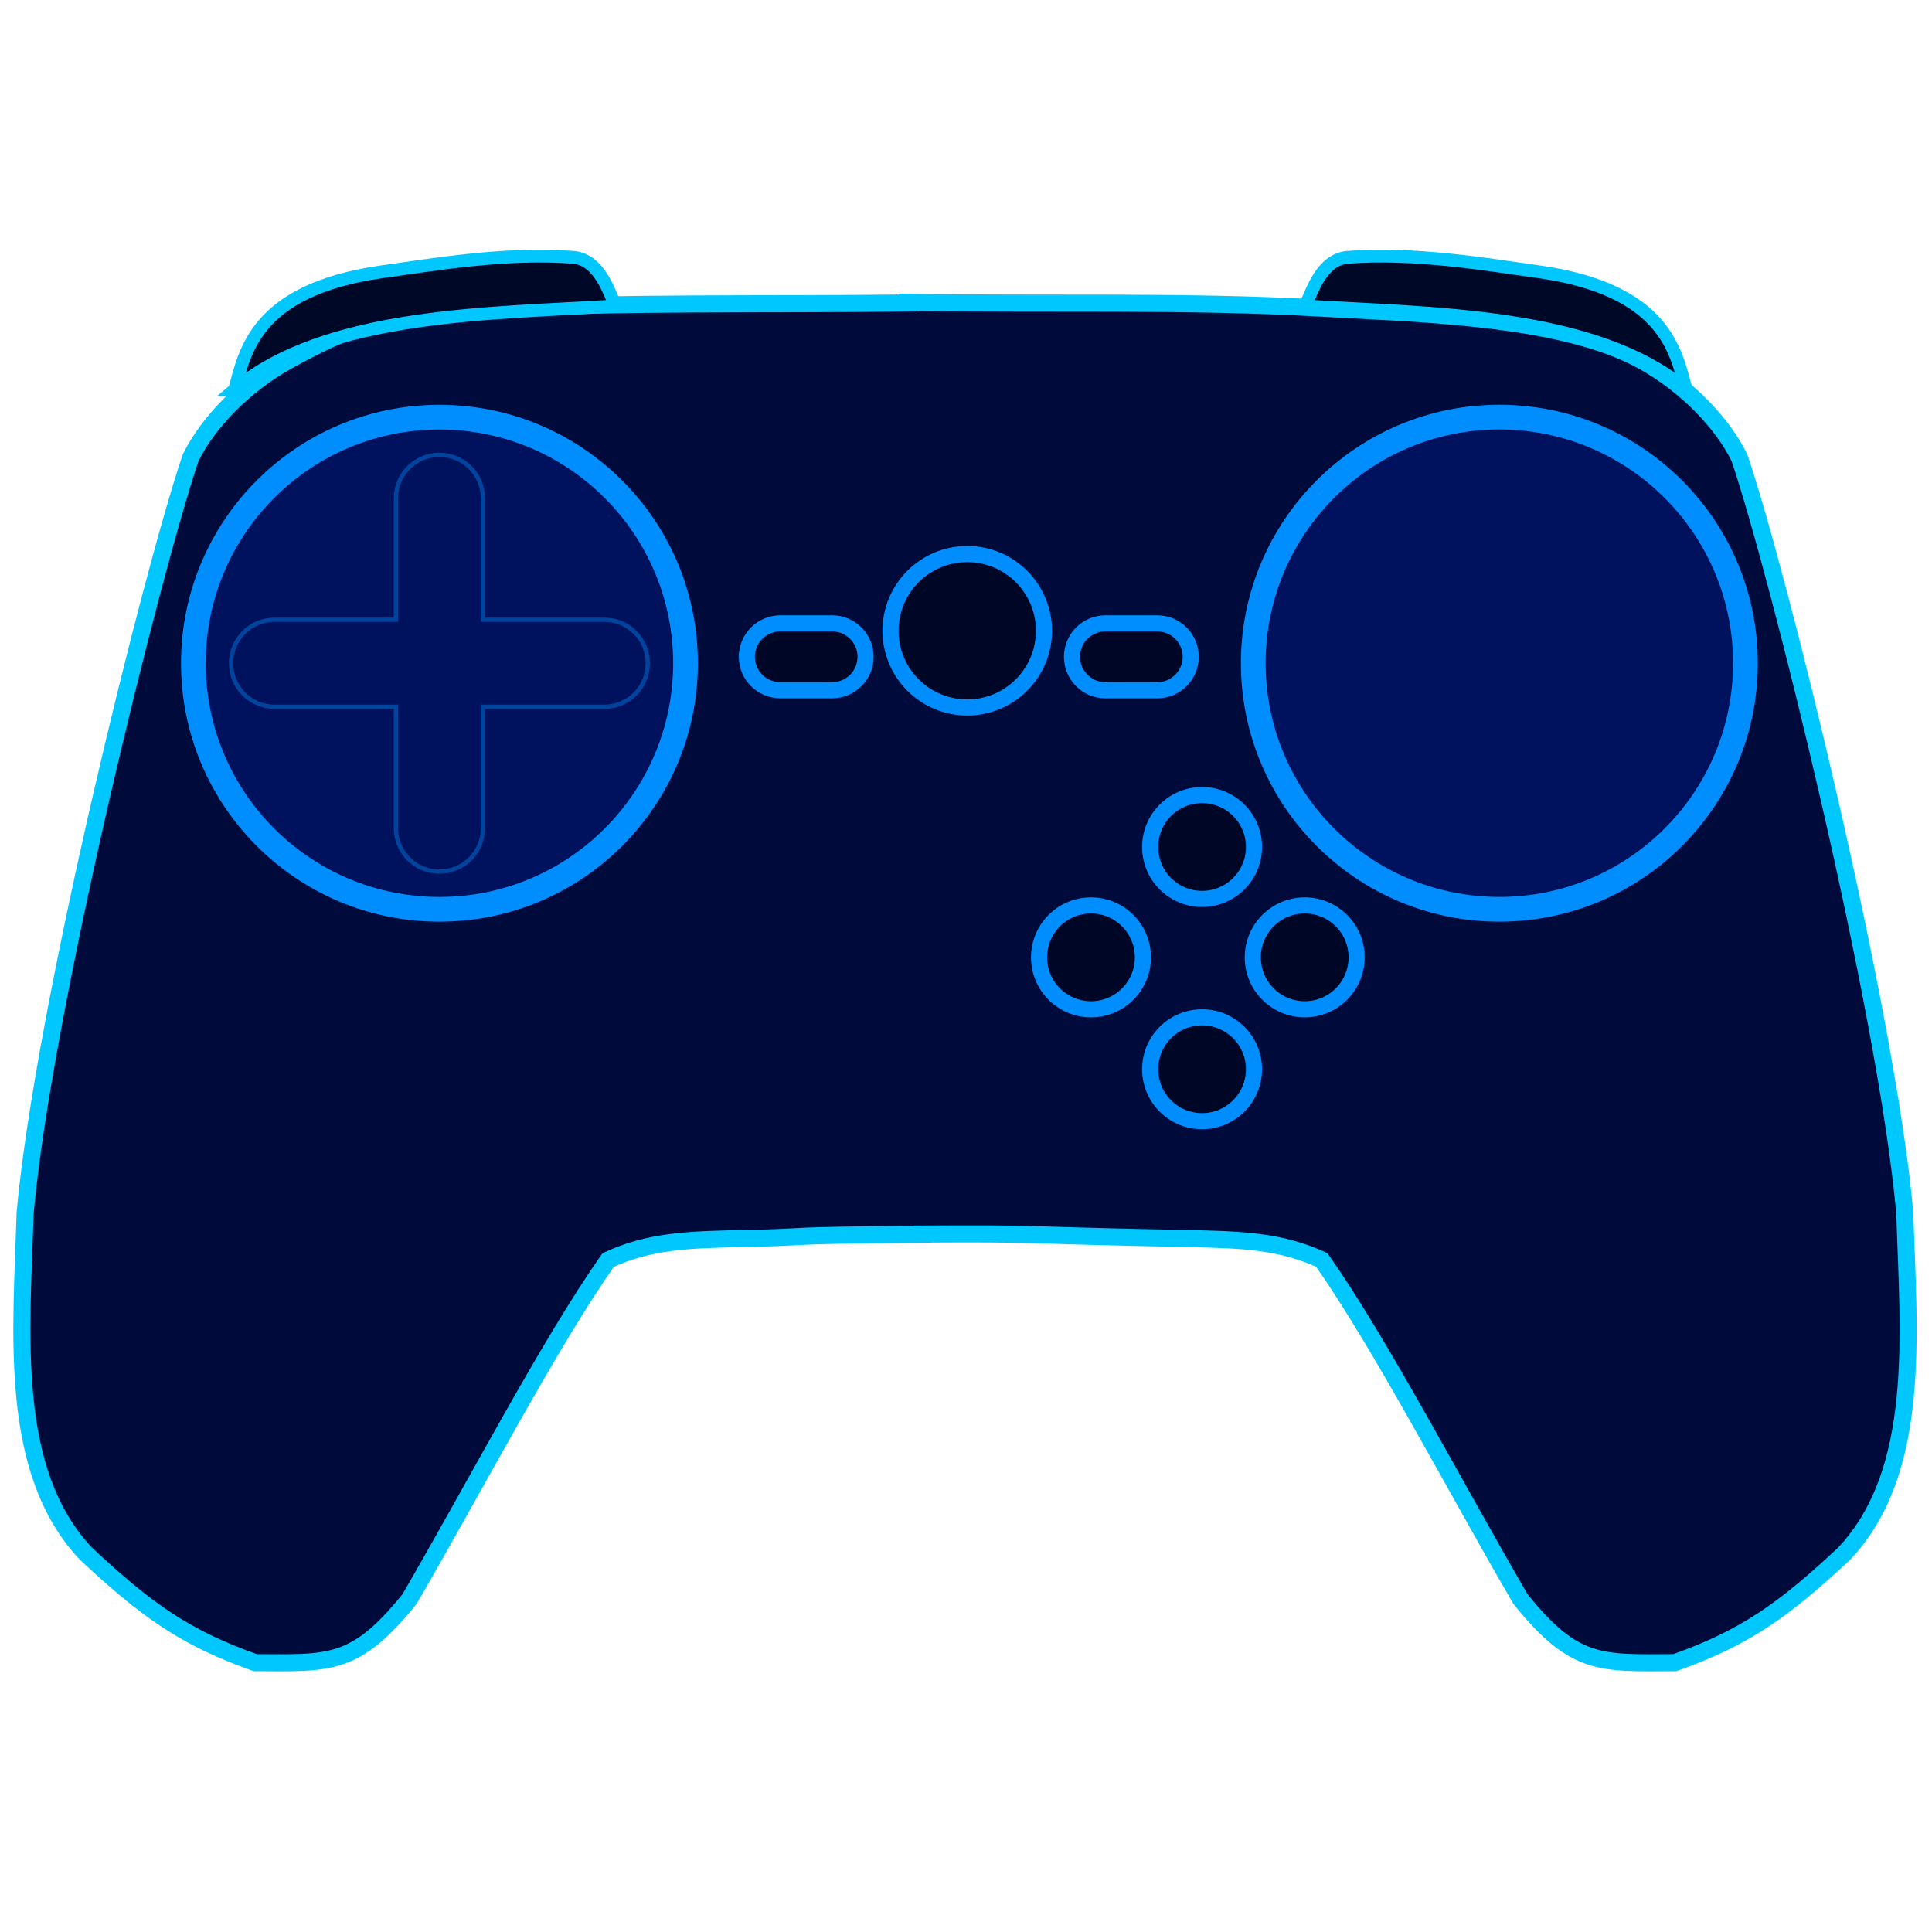
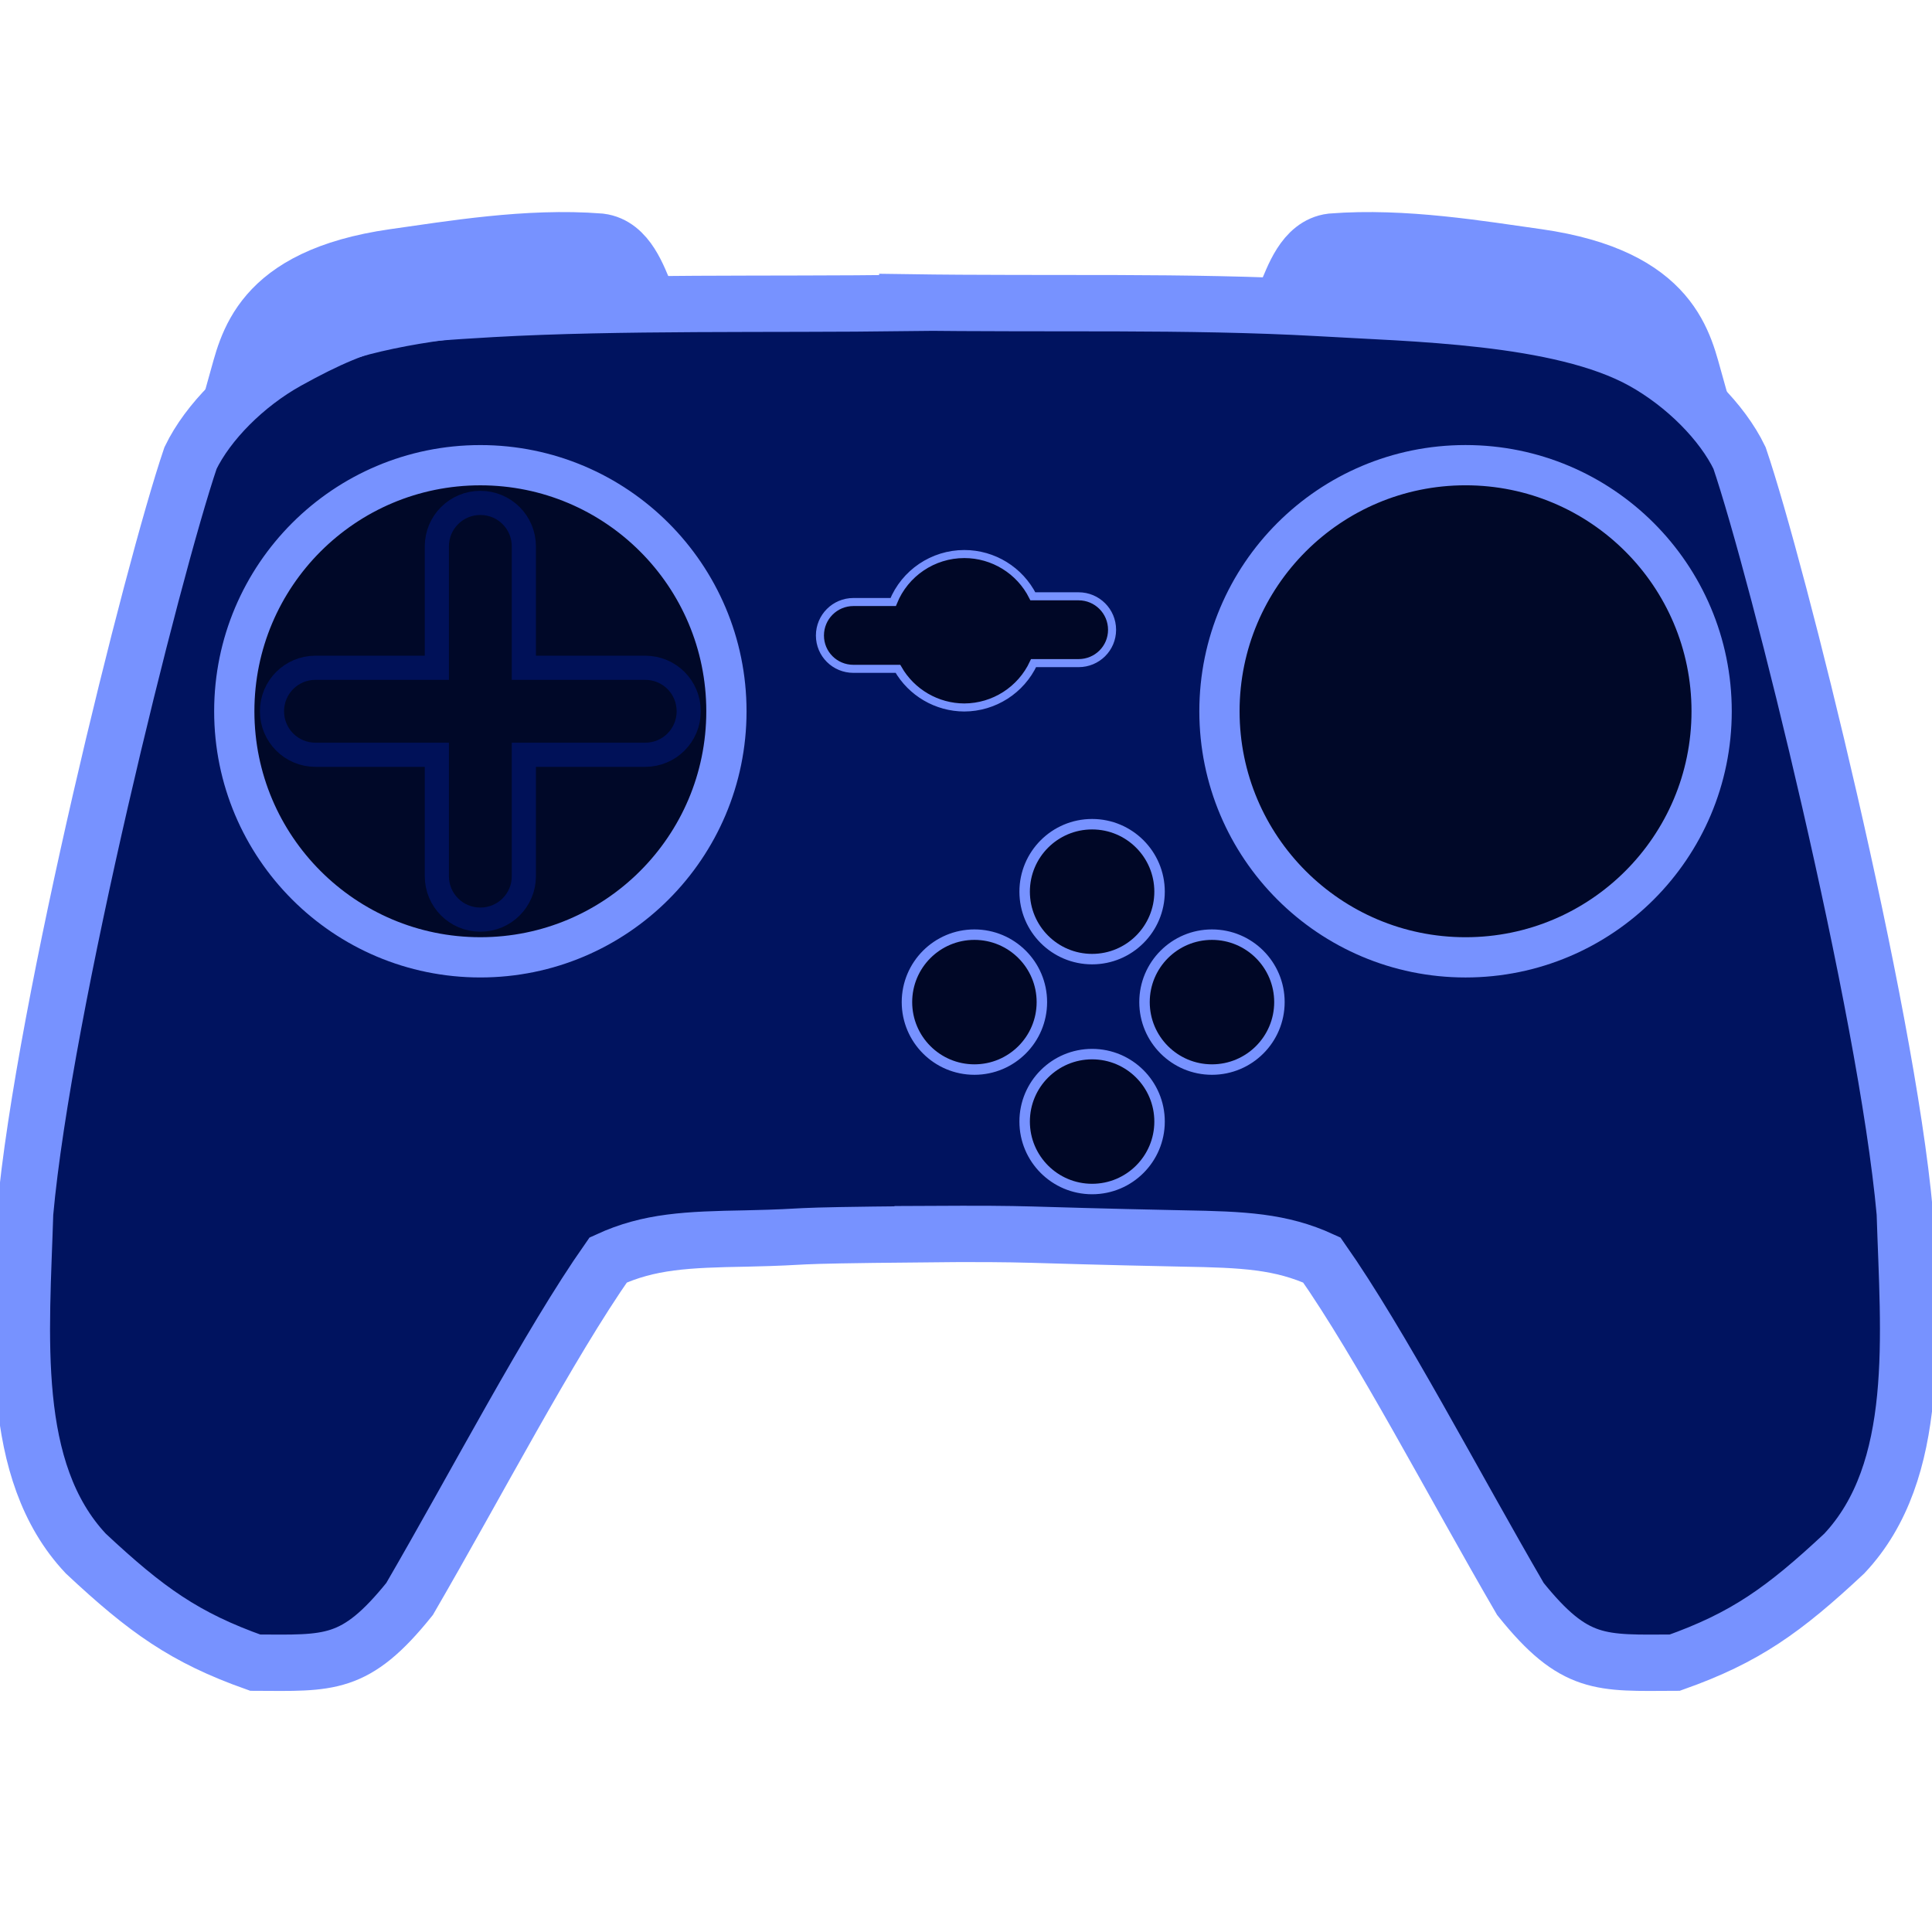
<svg xmlns="http://www.w3.org/2000/svg" height="24" id="svg2" version="1.1" viewBox="0 0 24 24" width="24">
  <defs id="defs4">
    <filter id="filter3798" style="color-interpolation-filters:sRGB">
      <feGaussianBlur id="feGaussianBlur3800" result="result91" stdDeviation="5" />
      <feComposite id="feComposite3802" in="SourceGraphic" in2="result91" operator="over" />
    </filter>
    <linearGradient id="linearGradient3759">
      <stop id="stop3761" offset="0" style="stop-color:#ffffff;stop-opacity:1;" />
      <stop id="stop3763" offset="1" style="stop-color:#ffffff;stop-opacity:0;" />
    </linearGradient>
    <filter id="filter4192" style="color-interpolation-filters:sRGB">
      <feGaussianBlur id="feGaussianBlur4194" result="result91" stdDeviation="5" />
      <feComposite id="feComposite4196" in="SourceGraphic" in2="result91" operator="over" />
    </filter>
    <filter id="filter3798-5" style="color-interpolation-filters:sRGB">
      <feGaussianBlur id="feGaussianBlur3800-8" result="result91" stdDeviation="5" />
      <feComposite id="feComposite3802-8" in="SourceGraphic" in2="result91" operator="over" />
    </filter>
    <filter id="filter3798-5-2" style="color-interpolation-filters:sRGB">
      <feGaussianBlur id="feGaussianBlur3800-8-4" result="result91" stdDeviation="5" />
      <feComposite id="feComposite3802-8-9" in="SourceGraphic" in2="result91" operator="over" />
    </filter>
  </defs>
-   <g id="layer2" style="display:inline" transform="translate(-14.52806,-241.2333)" />
  <g id="layer1" style="display:inline" transform="translate(-240.2405,-784.6365)">
-     <path d="M 11.271 3.756 L 11.271 3.764 C 9.552 3.786 7.699 3.749 6.113 3.838 C 4.975 3.906 4.597 3.915 3.568 4.486 C 3.045 4.777 2.582 5.245 2.367 5.689 C 1.892 7.088 0.543 12.51 0.312 15.068 C 0.266 16.575 0.099 18.271 1.066 19.299 C 1.819 20.003 2.296 20.344 3.17 20.654 C 4.093 20.658 4.412 20.703 5.088 19.863 C 5.915 18.44 6.823 16.695 7.555 15.652 C 8.064 15.418 8.534 15.398 9.271 15.385 C 10.206 15.364 9.534 15.349 11.461 15.332 L 11.461 15.33 C 12.993 15.322 12.472 15.339 14.703 15.385 C 15.44 15.398 15.91 15.418 16.42 15.652 C 17.152 16.695 18.059 18.44 18.887 19.863 C 19.562 20.703 19.882 20.658 20.805 20.654 C 21.678 20.344 22.157 20.003 22.91 19.299 C 23.878 18.271 23.709 16.575 23.662 15.068 C 23.432 12.51 22.085 7.088 21.609 5.689 C 21.395 5.245 20.932 4.777 20.408 4.486 C 19.38 3.915 17.519 3.895 16.381 3.826 C 14.757 3.735 13.025 3.782 11.271 3.756 z " id="path4166-6" style="stroke-linejoin:miter;stroke-opacity:1;fill-rule:evenodd;fill-opacity:1;stroke:#00c8ff;stroke-linecap:butt;stroke-miterlimit:4;stroke-dasharray:none;stroke-width:0.212;fill:#000b3b" transform="translate(240.2405,784.6365)" />
-     <circle cx="258.866" cy="792.875" id="RPAD" r="3.057" style="opacity:1;stroke-linejoin:miter;enable-background:accumulate;stroke-opacity:1;fill-opacity:1;color:#000000;fill-rule:evenodd;stroke-dashoffset:0;visibility:visible;stroke:#008eff;stroke-linecap:butt;stroke-miterlimit:4;marker:none;stroke-dasharray:none;overflow:visible;stroke-width:0.307;display:inline;fill:#00125e" />
-     <circle cx="252.256" cy="792.472" id="C" r="0.953" style="opacity:1;stroke-linejoin:miter;enable-background:accumulate;stroke-opacity:1;fill-opacity:1;color:#000000;fill-rule:evenodd;stroke-dashoffset:0;visibility:visible;stroke:#008eff;stroke-linecap:butt;stroke-miterlimit:4;marker:none;stroke-dasharray:none;overflow:visible;stroke-width:0.2;display:inline;fill:#000726" />
-     <rect height="0.831" id="rect4172" ry="0.416" style="opacity:1;stroke-linejoin:miter;enable-background:accumulate;stroke-opacity:1;fill-opacity:1;color:#000000;fill-rule:evenodd;stroke-dashoffset:0;visibility:visible;stroke:#008eff;stroke-linecap:butt;stroke-miterlimit:4;marker:none;stroke-dasharray:none;overflow:visible;stroke-width:0.2;display:inline;fill:#000726" width="1.475" x="253.557" y="792.38" />
-     <rect height="0.831" id="rect4172-1" ry="0.416" style="opacity:1;stroke-linejoin:miter;enable-background:accumulate;stroke-opacity:1;fill-opacity:1;color:#000000;fill-rule:evenodd;stroke-dashoffset:0;visibility:visible;stroke:#008eff;stroke-linecap:butt;stroke-miterlimit:4;marker:none;stroke-dasharray:none;overflow:visible;stroke-width:0.2;display:inline;fill:#000726" transform="scale(-1,1)" width="1.475" x="-250.993" y="792.38" />
-     <g id="LPAD" style="stroke:#008eff;fill-opacity:1;stroke-opacity:1;fill:#00125e" transform="matrix(0.05309377,0,0,0.05309377,228.4043,758.3866)">
-       <circle cx="325.744" cy="649.583" id="circle4232" r="57.573" style="opacity:1;stroke-linejoin:miter;enable-background:accumulate;stroke-opacity:1;fill-opacity:1;color:#000000;fill-rule:evenodd;stroke-dashoffset:0;visibility:visible;stroke:#008eff;stroke-linecap:butt;stroke-miterlimit:4;marker:none;stroke-dasharray:none;overflow:visible;stroke-width:5.782;display:inline;fill:#00125e" />
-       <path d="m 325.744,600.833 c -5.639,0 -10.179,4.54 -10.179,10.179 l 0,28.394 -28.393,0 c -5.639,0 -10.179,4.539 -10.179,10.178 0,5.639 4.54,10.179 10.179,10.179 l 28.393,0 0,28.394 c 0,5.639 4.54,10.178 10.179,10.178 5.639,0 10.179,-4.539 10.179,-10.178 l 0,-28.394 28.393,0 c 5.639,0 10.179,-4.54 10.179,-10.179 0,-5.639 -4.54,-10.178 -10.179,-10.178 l -28.393,0 0,-28.394 c 0,-5.639 -4.54,-10.179 -10.179,-10.179 z" id="rect4249" style="opacity:0.399;stroke-linejoin:miter;enable-background:accumulate;stroke-opacity:1;fill-opacity:1;color:#000000;fill-rule:evenodd;stroke-dashoffset:0;visibility:visible;stroke:#008eff;stroke-linecap:butt;stroke-miterlimit:4;marker:none;stroke-dasharray:none;overflow:visible;stroke-width:1;display:inline;fill:#00125e" />
+     <path d="M 11.271 3.756 L 11.271 3.764 C 9.552 3.786 7.699 3.749 6.113 3.838 C 4.975 3.906 4.597 3.915 3.568 4.486 C 3.045 4.777 2.582 5.245 2.367 5.689 C 1.892 7.088 0.543 12.51 0.312 15.068 C 0.266 16.575 0.099 18.271 1.066 19.299 C 1.819 20.003 2.296 20.344 3.17 20.654 C 4.093 20.658 4.412 20.703 5.088 19.863 C 5.915 18.44 6.823 16.695 7.555 15.652 C 8.064 15.418 8.534 15.398 9.271 15.385 C 10.206 15.364 9.534 15.349 11.461 15.332 L 11.461 15.33 C 12.993 15.322 12.472 15.339 14.703 15.385 C 15.44 15.398 15.91 15.418 16.42 15.652 C 17.152 16.695 18.059 18.44 18.887 19.863 C 19.562 20.703 19.882 20.658 20.805 20.654 C 21.678 20.344 22.157 20.003 22.91 19.299 C 23.878 18.271 23.709 16.575 23.662 15.068 C 23.432 12.51 22.085 7.088 21.609 5.689 C 21.395 5.245 20.932 4.777 20.408 4.486 C 19.38 3.915 17.519 3.895 16.381 3.826 C 14.757 3.735 13.025 3.782 11.271 3.756 z " id="path4166-6" style="stroke-linejoin:miter;stroke-opacity:1;fill-rule:evenodd;fill-opacity:1;stroke:#7792ff;stroke-linecap:butt;stroke-miterlimit:4;stroke-dasharray:none;stroke-width:0.7;fill:#00135f" transform="translate(240.2405,784.6365)" />
+     <circle cx="258.446" cy="793.472" id="RPAD" r="3.057" style="opacity:1;stroke-linejoin:miter;enable-background:accumulate;stroke-opacity:1;fill-opacity:1;color:#000000;fill-rule:evenodd;stroke-dashoffset:0;visibility:visible;stroke:#7792ff;stroke-linecap:butt;stroke-miterlimit:4;marker:none;stroke-dasharray:none;overflow:visible;stroke-width:0.5;display:inline;fill:#000828" />
+     <path d="m 252.219,791.519 a 0.953,0.953 0 0 0 -0.883,0.596 l -0.494,0 c -0.23,0 -0.416,0.186 -0.416,0.416 0,0.23 0.186,0.414 0.416,0.414 l 0.553,0 a 0.953,0.953 0 0 0 0.824,0.48 0.953,0.953 0 0 0 0.861,-0.551 l 0.559,0 c 0.23,0 0.416,-0.184 0.416,-0.414 0,-0.23 -0.186,-0.416 -0.416,-0.416 l -0.568,0 a 0.953,0.953 0 0 0 -0.852,-0.525 z" id="C" style="opacity:1;stroke-linejoin:miter;enable-background:accumulate;stroke-opacity:1;fill-opacity:1;color:#000000;fill-rule:evenodd;stroke-dashoffset:0;visibility:visible;stroke:#7792ff;stroke-linecap:butt;stroke-miterlimit:4;marker:none;stroke-dasharray:none;overflow:visible;stroke-width:0.1;display:inline;fill:#000726" />
+     <g id="LPAD" style="stroke-opacity:1;fill-opacity:1;stroke:#7792ff;stroke-miterlimit:4;stroke-dasharray:none;stroke-width:9.417;fill:#000828" transform="matrix(0.05309377,0,0,0.05309377,228.9126,758.9833)">
+       <circle cx="325.744" cy="649.583" id="circle4232" r="57.573" style="opacity:1;stroke-linejoin:miter;enable-background:accumulate;stroke-opacity:1;fill-opacity:1;color:#000000;fill-rule:evenodd;stroke-dashoffset:0;visibility:visible;stroke:#7792ff;stroke-linecap:butt;stroke-miterlimit:4;marker:none;stroke-dasharray:none;overflow:visible;stroke-width:9.417;display:inline;fill:#000828" />
+       <path d="m 325.744,600.833 c -5.639,0 -10.179,4.54 -10.179,10.179 l 0,28.394 -28.393,0 c -5.639,0 -10.179,4.539 -10.179,10.178 0,5.639 4.54,10.179 10.179,10.179 l 28.393,0 0,28.394 c 0,5.639 4.54,10.178 10.179,10.178 5.639,0 10.179,-4.539 10.179,-10.178 l 0,-28.394 28.393,0 c 5.639,0 10.179,-4.54 10.179,-10.179 0,-5.639 -4.54,-10.178 -10.179,-10.178 l -28.393,0 0,-28.394 c 0,-5.639 -4.54,-10.179 -10.179,-10.179 z" id="rect4249" style="opacity:1;stroke-linejoin:miter;enable-background:accumulate;stroke-opacity:1;fill-opacity:1;color:#000000;fill-rule:evenodd;stroke-dashoffset:0;visibility:visible;stroke:#001158;stroke-linecap:butt;stroke-miterlimit:4;marker:none;stroke-dasharray:none;overflow:visible;stroke-width:5.65;display:inline;fill:#000828" />
    </g>
-     <path d="m 261.187,789.477 c -0.127,-0.456 -0.244,-1.236 -1.82,-1.463 -0.654,-0.091 -1.555,-0.247 -2.399,-0.18 -0.313,0.038 -0.431,0.424 -0.512,0.603 1.533,0.098 3.602,0.082 4.732,1.04 z" id="RB" style="stroke-linejoin:miter;stroke-opacity:1;fill-rule:evenodd;fill-opacity:1;stroke:#00c8ff;stroke-linecap:butt;stroke-miterlimit:4;stroke-dasharray:none;stroke-width:0.159;fill:#000828" />
-     <path LT="path4420-4" d="m 243.155,789.477 c 0.127,-0.456 0.244,-1.236 1.82,-1.463 0.654,-0.091 1.555,-0.247 2.399,-0.18 0.313,0.038 0.431,0.424 0.512,0.603 -1.533,0.098 -3.602,0.082 -4.732,1.04 z" id="LB" style="stroke-linejoin:miter;stroke-opacity:1;fill-rule:evenodd;fill-opacity:1;stroke:#00c8ff;stroke-linecap:butt;stroke-miterlimit:4;stroke-dasharray:none;stroke-width:0.159;fill:#000828" />
-     <circle cx="255.173" cy="795.158" id="path4170-0" r="0.645" style="opacity:1;stroke-linejoin:miter;enable-background:accumulate;stroke-opacity:1;fill-opacity:1;color:#000000;fill-rule:evenodd;stroke-dashoffset:0;visibility:visible;stroke:#008eff;stroke-linecap:butt;stroke-miterlimit:4;marker:none;stroke-dasharray:none;overflow:visible;stroke-width:0.2;display:inline;fill:#000726" />
-     <circle cx="253.793" cy="796.529" id="path4170-0-8-4" r="0.645" style="opacity:1;stroke-linejoin:miter;enable-background:accumulate;stroke-opacity:1;fill-opacity:1;color:#000000;fill-rule:evenodd;stroke-dashoffset:0;visibility:visible;stroke:#008eff;stroke-linecap:butt;stroke-miterlimit:4;marker:none;stroke-dasharray:none;overflow:visible;stroke-width:0.2;display:inline;fill:#000726" />
-     <circle cx="255.173" cy="797.919" id="path4170-0-8" r="0.645" style="opacity:1;stroke-linejoin:miter;enable-background:accumulate;stroke-opacity:1;fill-opacity:1;color:#000000;fill-rule:evenodd;stroke-dashoffset:0;visibility:visible;stroke:#008eff;stroke-linecap:butt;stroke-miterlimit:4;marker:none;stroke-dasharray:none;overflow:visible;stroke-width:0.2;display:inline;fill:#000726" />
-     <circle cx="256.448" cy="796.529" id="path4170-0-8-4-6" r="0.645" style="opacity:1;stroke-linejoin:miter;enable-background:accumulate;stroke-opacity:1;fill-opacity:1;color:#000000;fill-rule:evenodd;stroke-dashoffset:0;visibility:visible;stroke:#008eff;stroke-linecap:butt;stroke-miterlimit:4;marker:none;stroke-dasharray:none;overflow:visible;stroke-width:0.2;display:inline;fill:#000726" />
+     <path d="m 261.278,789.411 c -0.136,-0.485 -0.26,-1.317 -1.939,-1.558 -0.697,-0.097 -1.657,-0.263 -2.555,-0.192 -0.334,0.04 -0.459,0.452 -0.546,0.642 1.632,0.104 3.837,0.087 5.04,1.108 z" id="RB" style="stroke-linejoin:miter;stroke-opacity:1;fill-rule:evenodd;fill-opacity:1;stroke:#7792ff;stroke-linecap:butt;stroke-miterlimit:4;stroke-dasharray:none;stroke-width:0.746;fill:#00125c" />
+     <path LT="path4420-4" d="m 243.198,789.411 c 0.136,-0.485 0.26,-1.317 1.939,-1.558 0.697,-0.097 1.657,-0.263 2.555,-0.192 0.333,0.04 0.459,0.452 0.546,0.642 -1.632,0.104 -3.837,0.087 -5.04,1.108 z" id="LB" style="stroke-linejoin:miter;stroke-opacity:1;fill-rule:evenodd;fill-opacity:1;stroke:#7792ff;stroke-linecap:butt;stroke-miterlimit:4;stroke-dasharray:none;stroke-width:0.746;fill:#00125c" />
+     <circle cx="253.807" cy="795.713" id="path4170-0" r="0.838" style="opacity:1;stroke-linejoin:miter;enable-background:accumulate;stroke-opacity:1;fill-opacity:1;color:#000000;fill-rule:evenodd;stroke-dashoffset:0;visibility:visible;stroke:#7792ff;stroke-linecap:butt;stroke-miterlimit:4;marker:none;stroke-dasharray:none;overflow:visible;stroke-width:0.13;display:inline;fill:#000726" />
+     <circle cx="252.345" cy="797.085" id="path4170-0-8-4" r="0.838" style="opacity:1;stroke-linejoin:miter;enable-background:accumulate;stroke-opacity:1;fill-opacity:1;color:#000000;fill-rule:evenodd;stroke-dashoffset:0;visibility:visible;stroke:#7792ff;stroke-linecap:butt;stroke-miterlimit:4;marker:none;stroke-dasharray:none;overflow:visible;stroke-width:0.13;display:inline;fill:#000726" />
+     <circle cx="253.807" cy="798.569" id="path4170-0-8" r="0.838" style="opacity:1;stroke-linejoin:miter;enable-background:accumulate;stroke-opacity:1;fill-opacity:1;color:#000000;fill-rule:evenodd;stroke-dashoffset:0;visibility:visible;stroke:#7792ff;stroke-linecap:butt;stroke-miterlimit:4;marker:none;stroke-dasharray:none;overflow:visible;stroke-width:0.13;display:inline;fill:#000726" />
+     <circle cx="255.296" cy="797.085" id="path4170-0-8-4-6" r="0.838" style="opacity:1;stroke-linejoin:miter;enable-background:accumulate;stroke-opacity:1;fill-opacity:1;color:#000000;fill-rule:evenodd;stroke-dashoffset:0;visibility:visible;stroke:#7792ff;stroke-linecap:butt;stroke-miterlimit:4;marker:none;stroke-dasharray:none;overflow:visible;stroke-width:0.13;display:inline;fill:#000726" />
    <g id="g4196" transform="matrix(0.05309377,0,0,0.05309377,228.4217,758.2299)">
      <path d="m 390.633,648.816 c -11.79,-4.487 -85.692,-15.798 -102.138,-17.144 -17.907,8.568 -28.074,22.583 -29.827,42.52 l 0.635,47.597 c -0.559,14.598 4.674,40.284 23.798,44.741 l 116.136,-13.327 c 12.126,-5.502 10.145,-8.915 6.346,-12.058 -10.815,-8.852 -23.79,-28.699 -23.164,-39.347 0.503,-14.433 1.575,-25.116 19.696,-38.587 4.019,-2.301 -1.131,-9.937 -11.482,-14.394 z" id="LGRIP" style="opacity:0;stroke-linejoin:miter;stroke-opacity:0.286;fill-rule:evenodd;fill-opacity:0.137;stroke:#000000;stroke-linecap:butt;stroke-width:7.108px;fill:#000000" />
      <path d="m 504.506,648.816 c 11.79,-4.487 85.692,-15.798 102.138,-17.144 17.907,8.568 28.074,22.583 29.827,42.52 l -0.635,47.597 c 0.559,14.598 -4.674,40.284 -23.798,44.741 L 495.903,753.202 c -12.126,-5.502 -10.145,-8.915 -6.346,-12.058 10.815,-8.852 23.79,-28.699 23.164,-39.347 -0.503,-14.433 -1.575,-25.116 -19.696,-38.587 -4.019,-2.301 1.131,-9.937 11.482,-14.394 z" id="RGRIP" style="opacity:0;stroke-linejoin:miter;stroke-opacity:0.286;fill-rule:evenodd;fill-opacity:0.137;stroke:#000000;stroke-linecap:butt;stroke-width:7.108px;fill:#000000" />
    </g>
  </g>
-   <g id="layer3" style="display:inline" transform="translate(-14.52806,-241.2333)" />
</svg>
